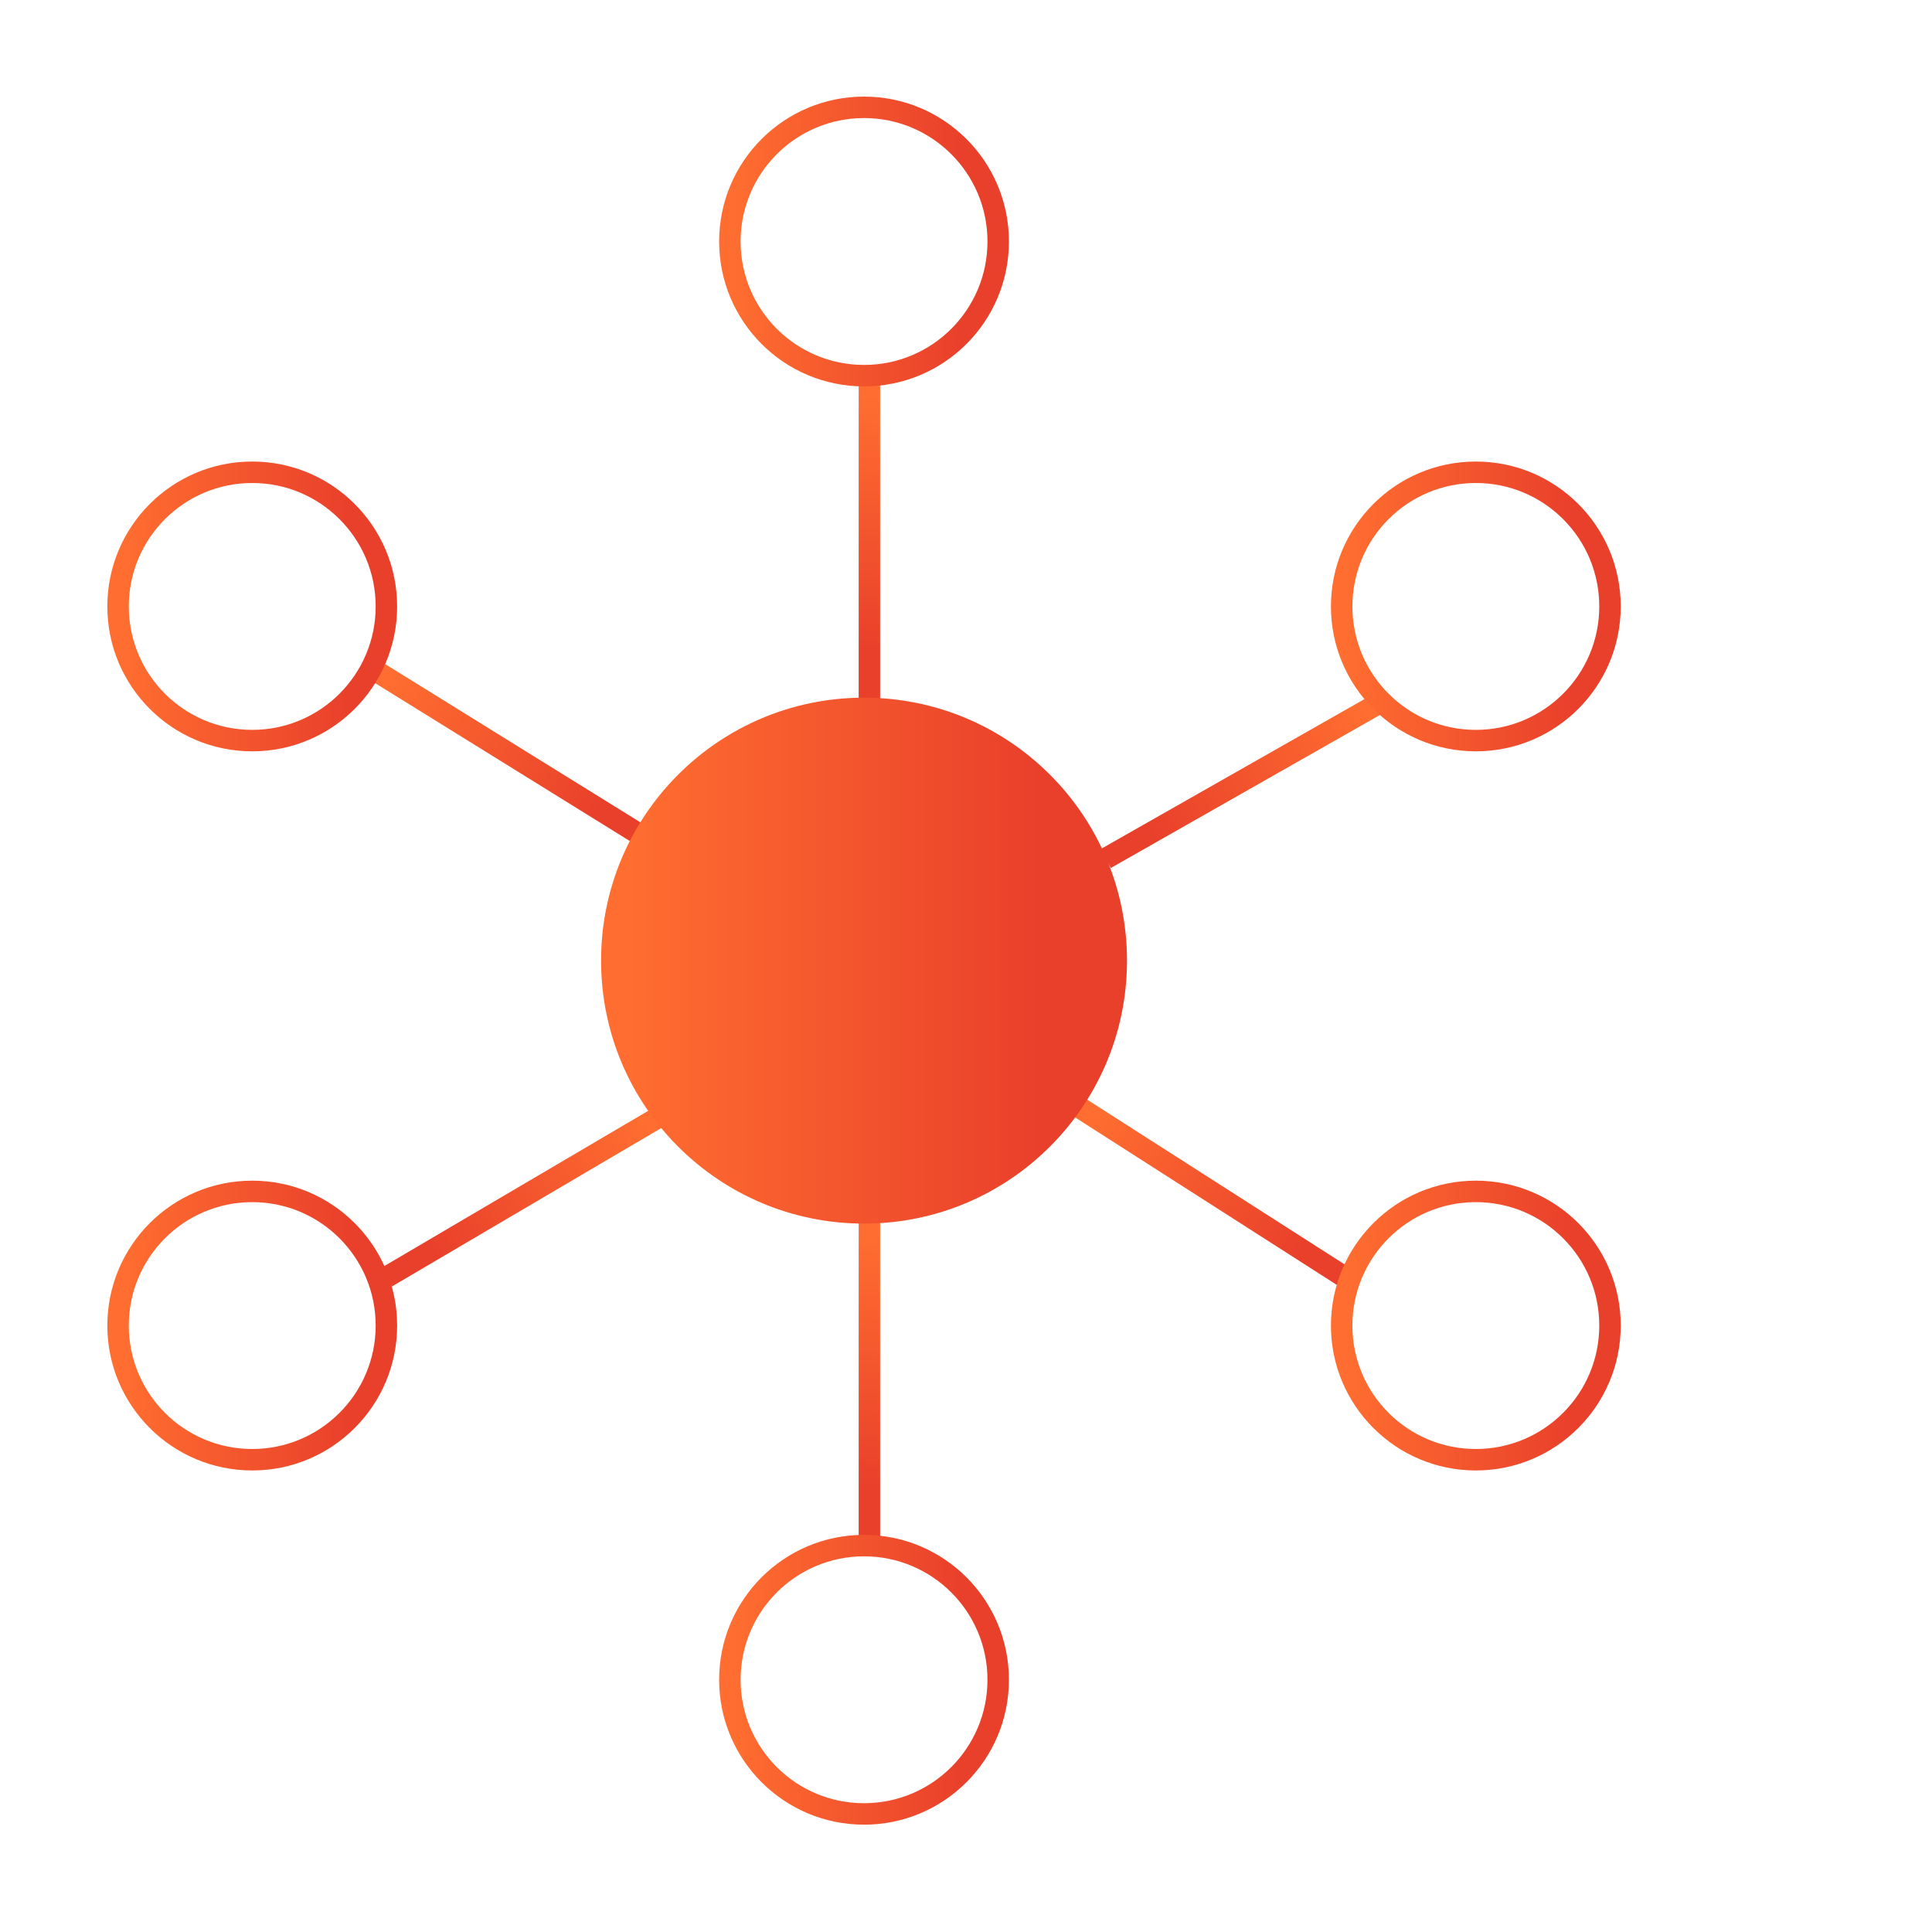
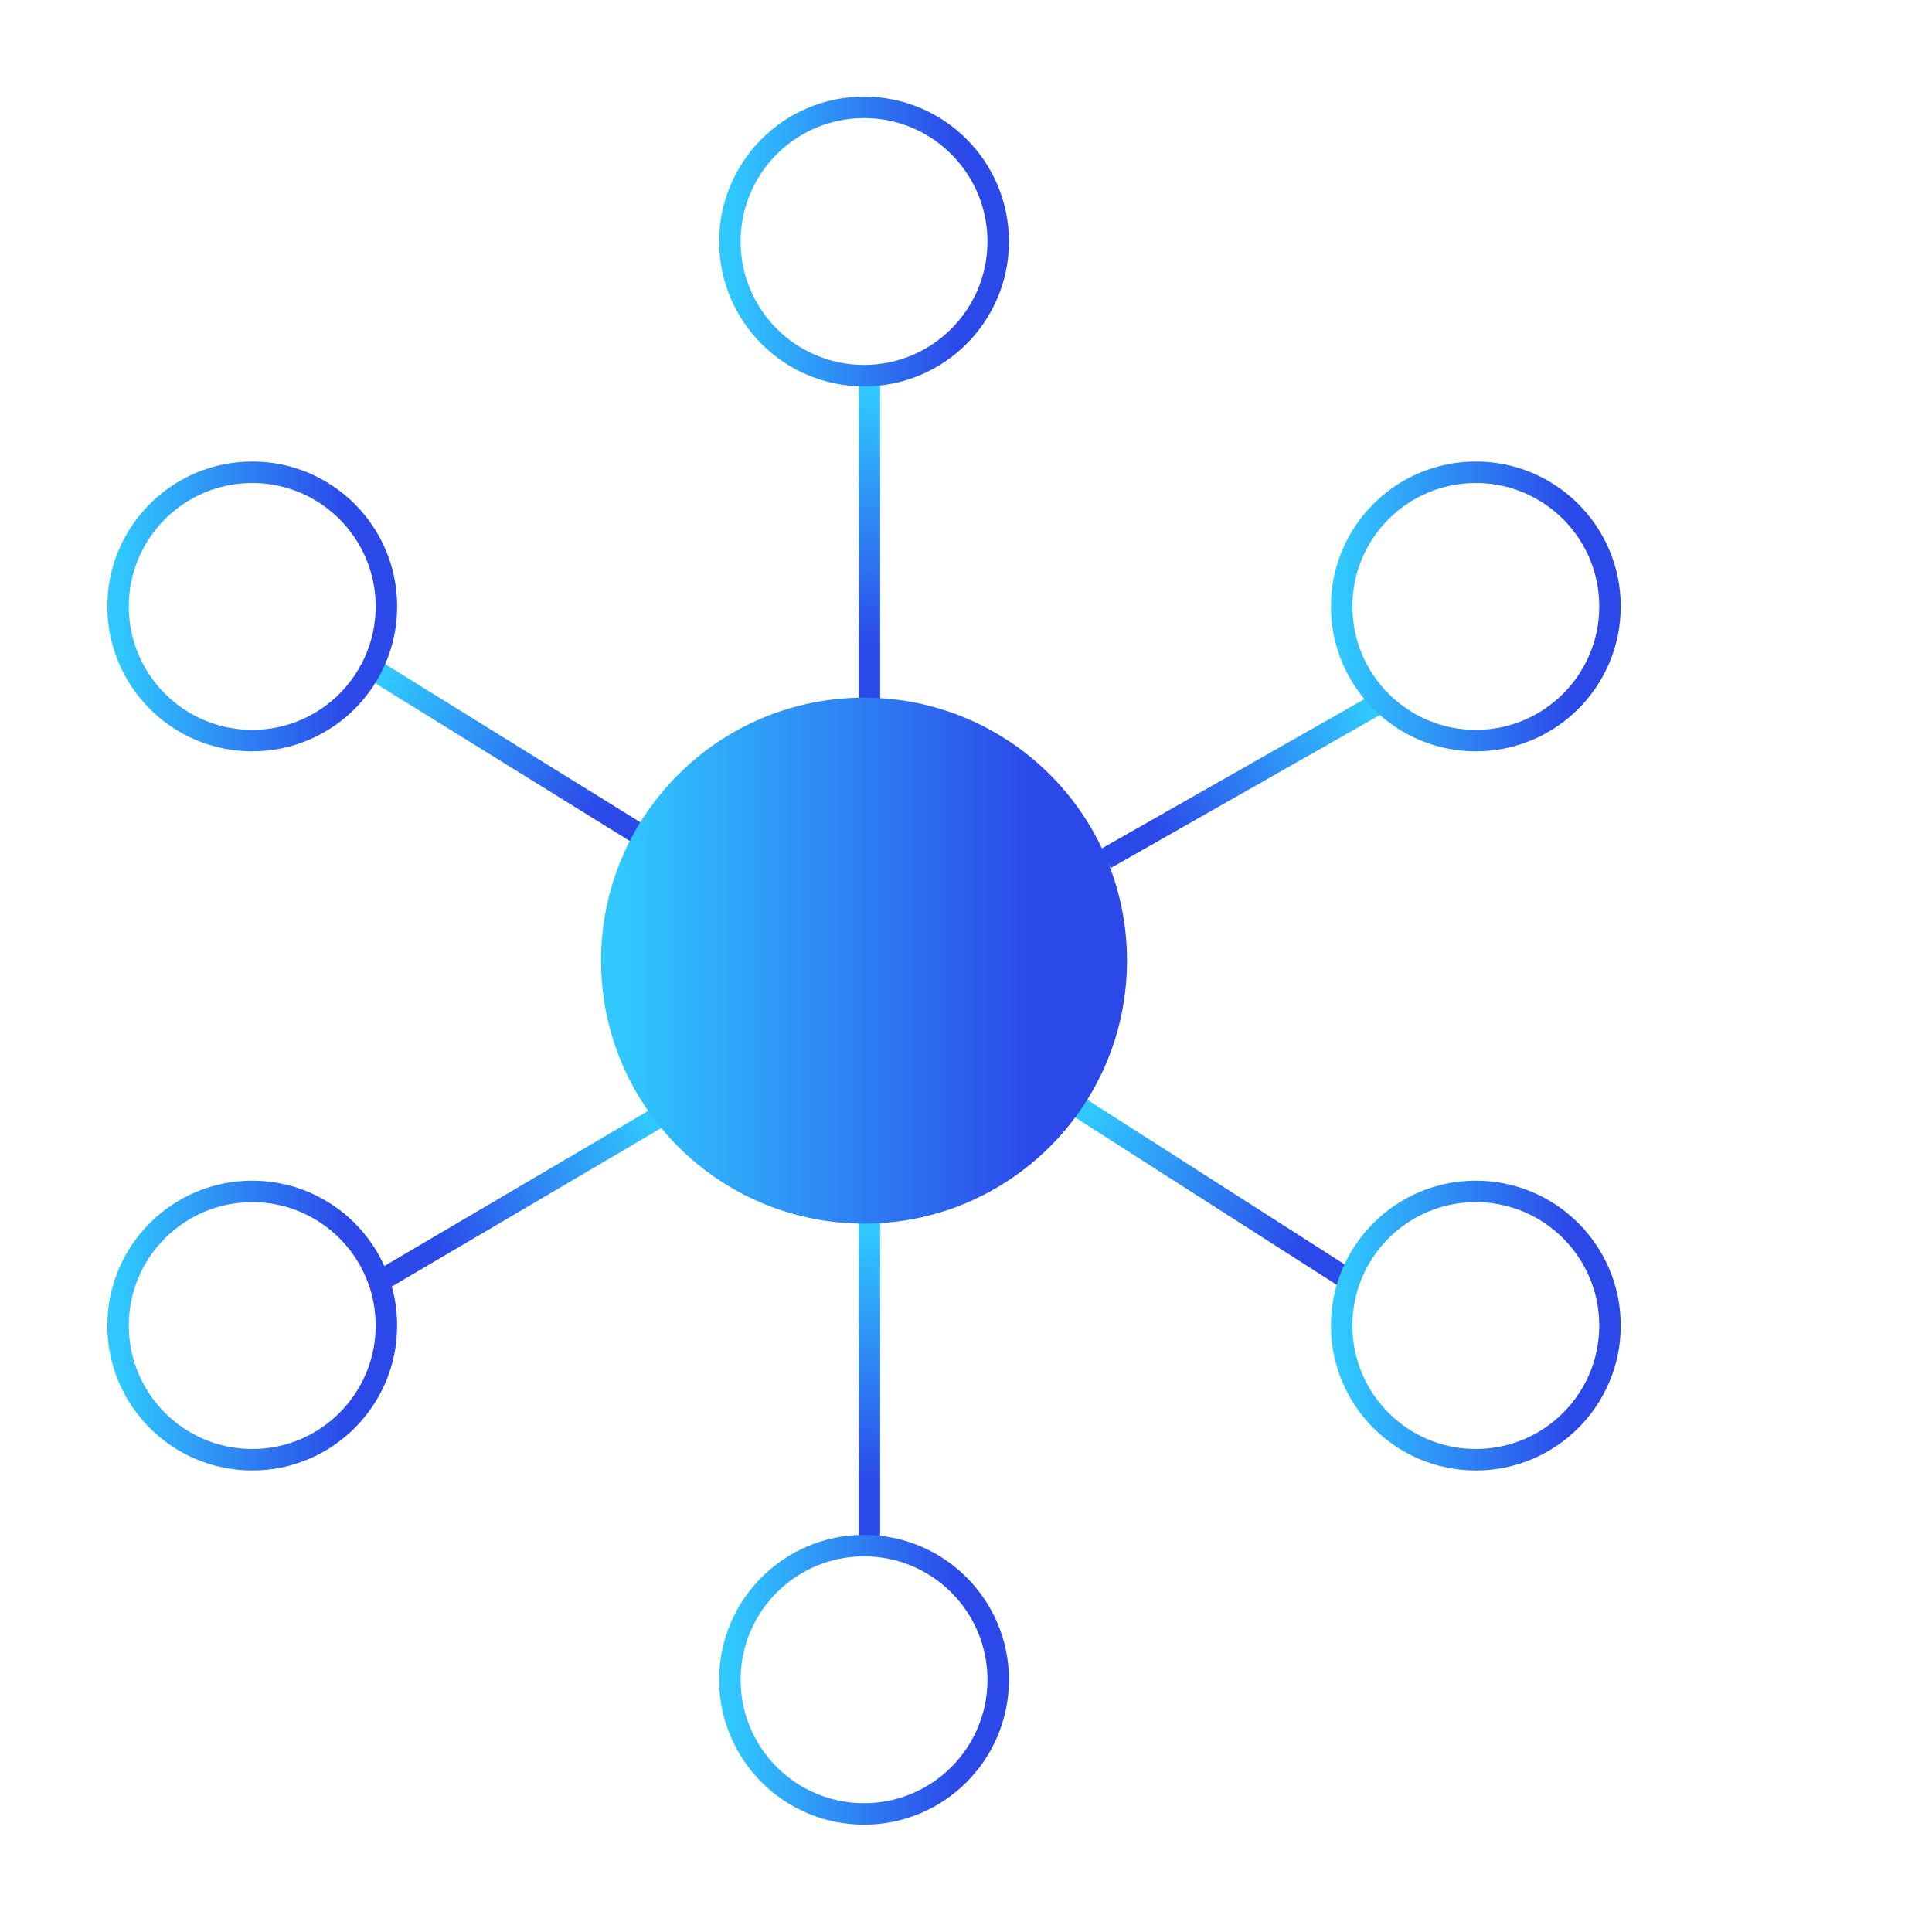
<svg xmlns="http://www.w3.org/2000/svg" width="180" height="180" viewBox="0 0 180 180" fill="none">
  <line x1="100.539" y1="103.158" x2="125.539" y2="119.158" stroke="url(#paint0_linear_3589_34)" stroke-width="2" />
  <path d="M35 62.5L60 78" stroke="url(#paint1_linear_3589_34)" stroke-width="2" />
  <path d="M128.5 65.5L102.998 80" stroke="url(#paint2_linear_3589_34)" stroke-width="2" />
  <path d="M61.501 104L36 119" stroke="url(#paint3_linear_3589_34)" stroke-width="2" />
  <path d="M81 35.5L81 65.5" stroke="url(#paint4_linear_3589_34)" stroke-width="2" />
  <path d="M81 113.5L81 143.5" stroke="url(#paint5_linear_3589_34)" stroke-width="2" />
  <circle cx="80.5" cy="89.5" r="24.5" fill="url(#paint6_linear_3589_34)" />
  <circle cx="80.5" cy="22.5" r="12.5" stroke="url(#paint7_linear_3589_34)" stroke-width="2" />
  <circle cx="80.5" cy="156.5" r="12.5" stroke="url(#paint8_linear_3589_34)" stroke-width="2" />
  <circle cx="137.5" cy="56.5" r="12.5" stroke="url(#paint9_linear_3589_34)" stroke-width="2" />
  <circle cx="137.5" cy="123.5" r="12.5" stroke="url(#paint10_linear_3589_34)" stroke-width="2" />
  <circle cx="23.5" cy="56.5" r="12.5" stroke="url(#paint11_linear_3589_34)" stroke-width="2" />
  <circle cx="23.5" cy="123.5" r="12.5" stroke="url(#paint12_linear_3589_34)" stroke-width="2" />
  <defs>
    <linearGradient id="paint0_linear_3589_34" x1="95.156" y1="101.488" x2="132.404" y2="125.326" gradientUnits="userSpaceOnUse">
-       <stop offset="0.15" stop-color="#FF6E30" />
-       <stop offset="0.681" stop-color="#E9402B" />
+       <stop offset="0.15" stop-color="#30c8ff" />
+       <stop offset="0.681" stop-color="#2b48e9" />
    </linearGradient>
    <linearGradient id="paint1_linear_3589_34" x1="30.461" y1="59.602" x2="67.626" y2="82.826" gradientUnits="userSpaceOnUse">
-       <stop offset="0.15" stop-color="#FF6E30" />
-       <stop offset="0.681" stop-color="#E9402B" />
+       <stop offset="0.15" stop-color="#30c8ff" />
+       <stop offset="0.681" stop-color="#2b48e9" />
    </linearGradient>
    <linearGradient id="paint2_linear_3589_34" x1="133.103" y1="62.732" x2="95.252" y2="84.585" gradientUnits="userSpaceOnUse">
-       <stop offset="0.15" stop-color="#FF6E30" />
-       <stop offset="0.681" stop-color="#E9402B" />
+       <stop offset="0.15" stop-color="#30c8ff" />
+       <stop offset="0.681" stop-color="#2b48e9" />
    </linearGradient>
    <linearGradient id="paint3_linear_3589_34" x1="66.252" y1="101.397" x2="28.08" y2="123.436" gradientUnits="userSpaceOnUse">
-       <stop offset="0.15" stop-color="#FF6E30" />
-       <stop offset="0.681" stop-color="#E9402B" />
+       <stop offset="0.15" stop-color="#30c8ff" />
+       <stop offset="0.681" stop-color="#2b48e9" />
    </linearGradient>
    <linearGradient id="paint4_linear_3589_34" x1="81" y1="30.008" x2="79.249" y2="74.636" gradientUnits="userSpaceOnUse">
-       <stop offset="0.15" stop-color="#FF6E30" />
-       <stop offset="0.681" stop-color="#E9402B" />
+       <stop offset="0.15" stop-color="#30c8ff" />
+       <stop offset="0.681" stop-color="#2b48e9" />
    </linearGradient>
    <linearGradient id="paint5_linear_3589_34" x1="81" y1="108.008" x2="79.249" y2="152.636" gradientUnits="userSpaceOnUse">
-       <stop offset="0.15" stop-color="#FF6E30" />
-       <stop offset="0.681" stop-color="#E9402B" />
+       <stop offset="0.15" stop-color="#30c8ff" />
+       <stop offset="0.681" stop-color="#2b48e9" />
    </linearGradient>
    <linearGradient id="paint6_linear_3589_34" x1="47.029" y1="89.252" x2="120.034" y2="89.252" gradientUnits="userSpaceOnUse">
-       <stop offset="0.15" stop-color="#FF6E30" />
-       <stop offset="0.681" stop-color="#E9402B" />
+       <stop offset="0.15" stop-color="#30c8ff" />
+       <stop offset="0.681" stop-color="#2b48e9" />
    </linearGradient>
    <linearGradient id="paint7_linear_3589_34" x1="62.057" y1="22.364" x2="102.284" y2="22.364" gradientUnits="userSpaceOnUse">
-       <stop offset="0.15" stop-color="#FF6E30" />
-       <stop offset="0.681" stop-color="#E9402B" />
+       <stop offset="0.15" stop-color="#30c8ff" />
+       <stop offset="0.681" stop-color="#2b48e9" />
    </linearGradient>
    <linearGradient id="paint8_linear_3589_34" x1="62.057" y1="156.364" x2="102.284" y2="156.364" gradientUnits="userSpaceOnUse">
-       <stop offset="0.15" stop-color="#FF6E30" />
-       <stop offset="0.681" stop-color="#E9402B" />
+       <stop offset="0.15" stop-color="#30c8ff" />
+       <stop offset="0.681" stop-color="#2b48e9" />
    </linearGradient>
    <linearGradient id="paint9_linear_3589_34" x1="119.057" y1="56.364" x2="159.284" y2="56.364" gradientUnits="userSpaceOnUse">
-       <stop offset="0.15" stop-color="#FF6E30" />
-       <stop offset="0.681" stop-color="#E9402B" />
+       <stop offset="0.15" stop-color="#30c8ff" />
+       <stop offset="0.681" stop-color="#2b48e9" />
    </linearGradient>
    <linearGradient id="paint10_linear_3589_34" x1="119.057" y1="123.364" x2="159.284" y2="123.364" gradientUnits="userSpaceOnUse">
-       <stop offset="0.15" stop-color="#FF6E30" />
-       <stop offset="0.681" stop-color="#E9402B" />
+       <stop offset="0.15" stop-color="#30c8ff" />
+       <stop offset="0.681" stop-color="#2b48e9" />
    </linearGradient>
    <linearGradient id="paint11_linear_3589_34" x1="5.057" y1="56.364" x2="45.284" y2="56.364" gradientUnits="userSpaceOnUse">
-       <stop offset="0.15" stop-color="#FF6E30" />
-       <stop offset="0.681" stop-color="#E9402B" />
+       <stop offset="0.15" stop-color="#30c8ff" />
+       <stop offset="0.681" stop-color="#2b48e9" />
    </linearGradient>
    <linearGradient id="paint12_linear_3589_34" x1="5.057" y1="123.364" x2="45.284" y2="123.364" gradientUnits="userSpaceOnUse">
-       <stop offset="0.15" stop-color="#FF6E30" />
-       <stop offset="0.681" stop-color="#E9402B" />
+       <stop offset="0.15" stop-color="#30c8ff" />
+       <stop offset="0.681" stop-color="#2b48e9" />
    </linearGradient>
  </defs>
</svg>
